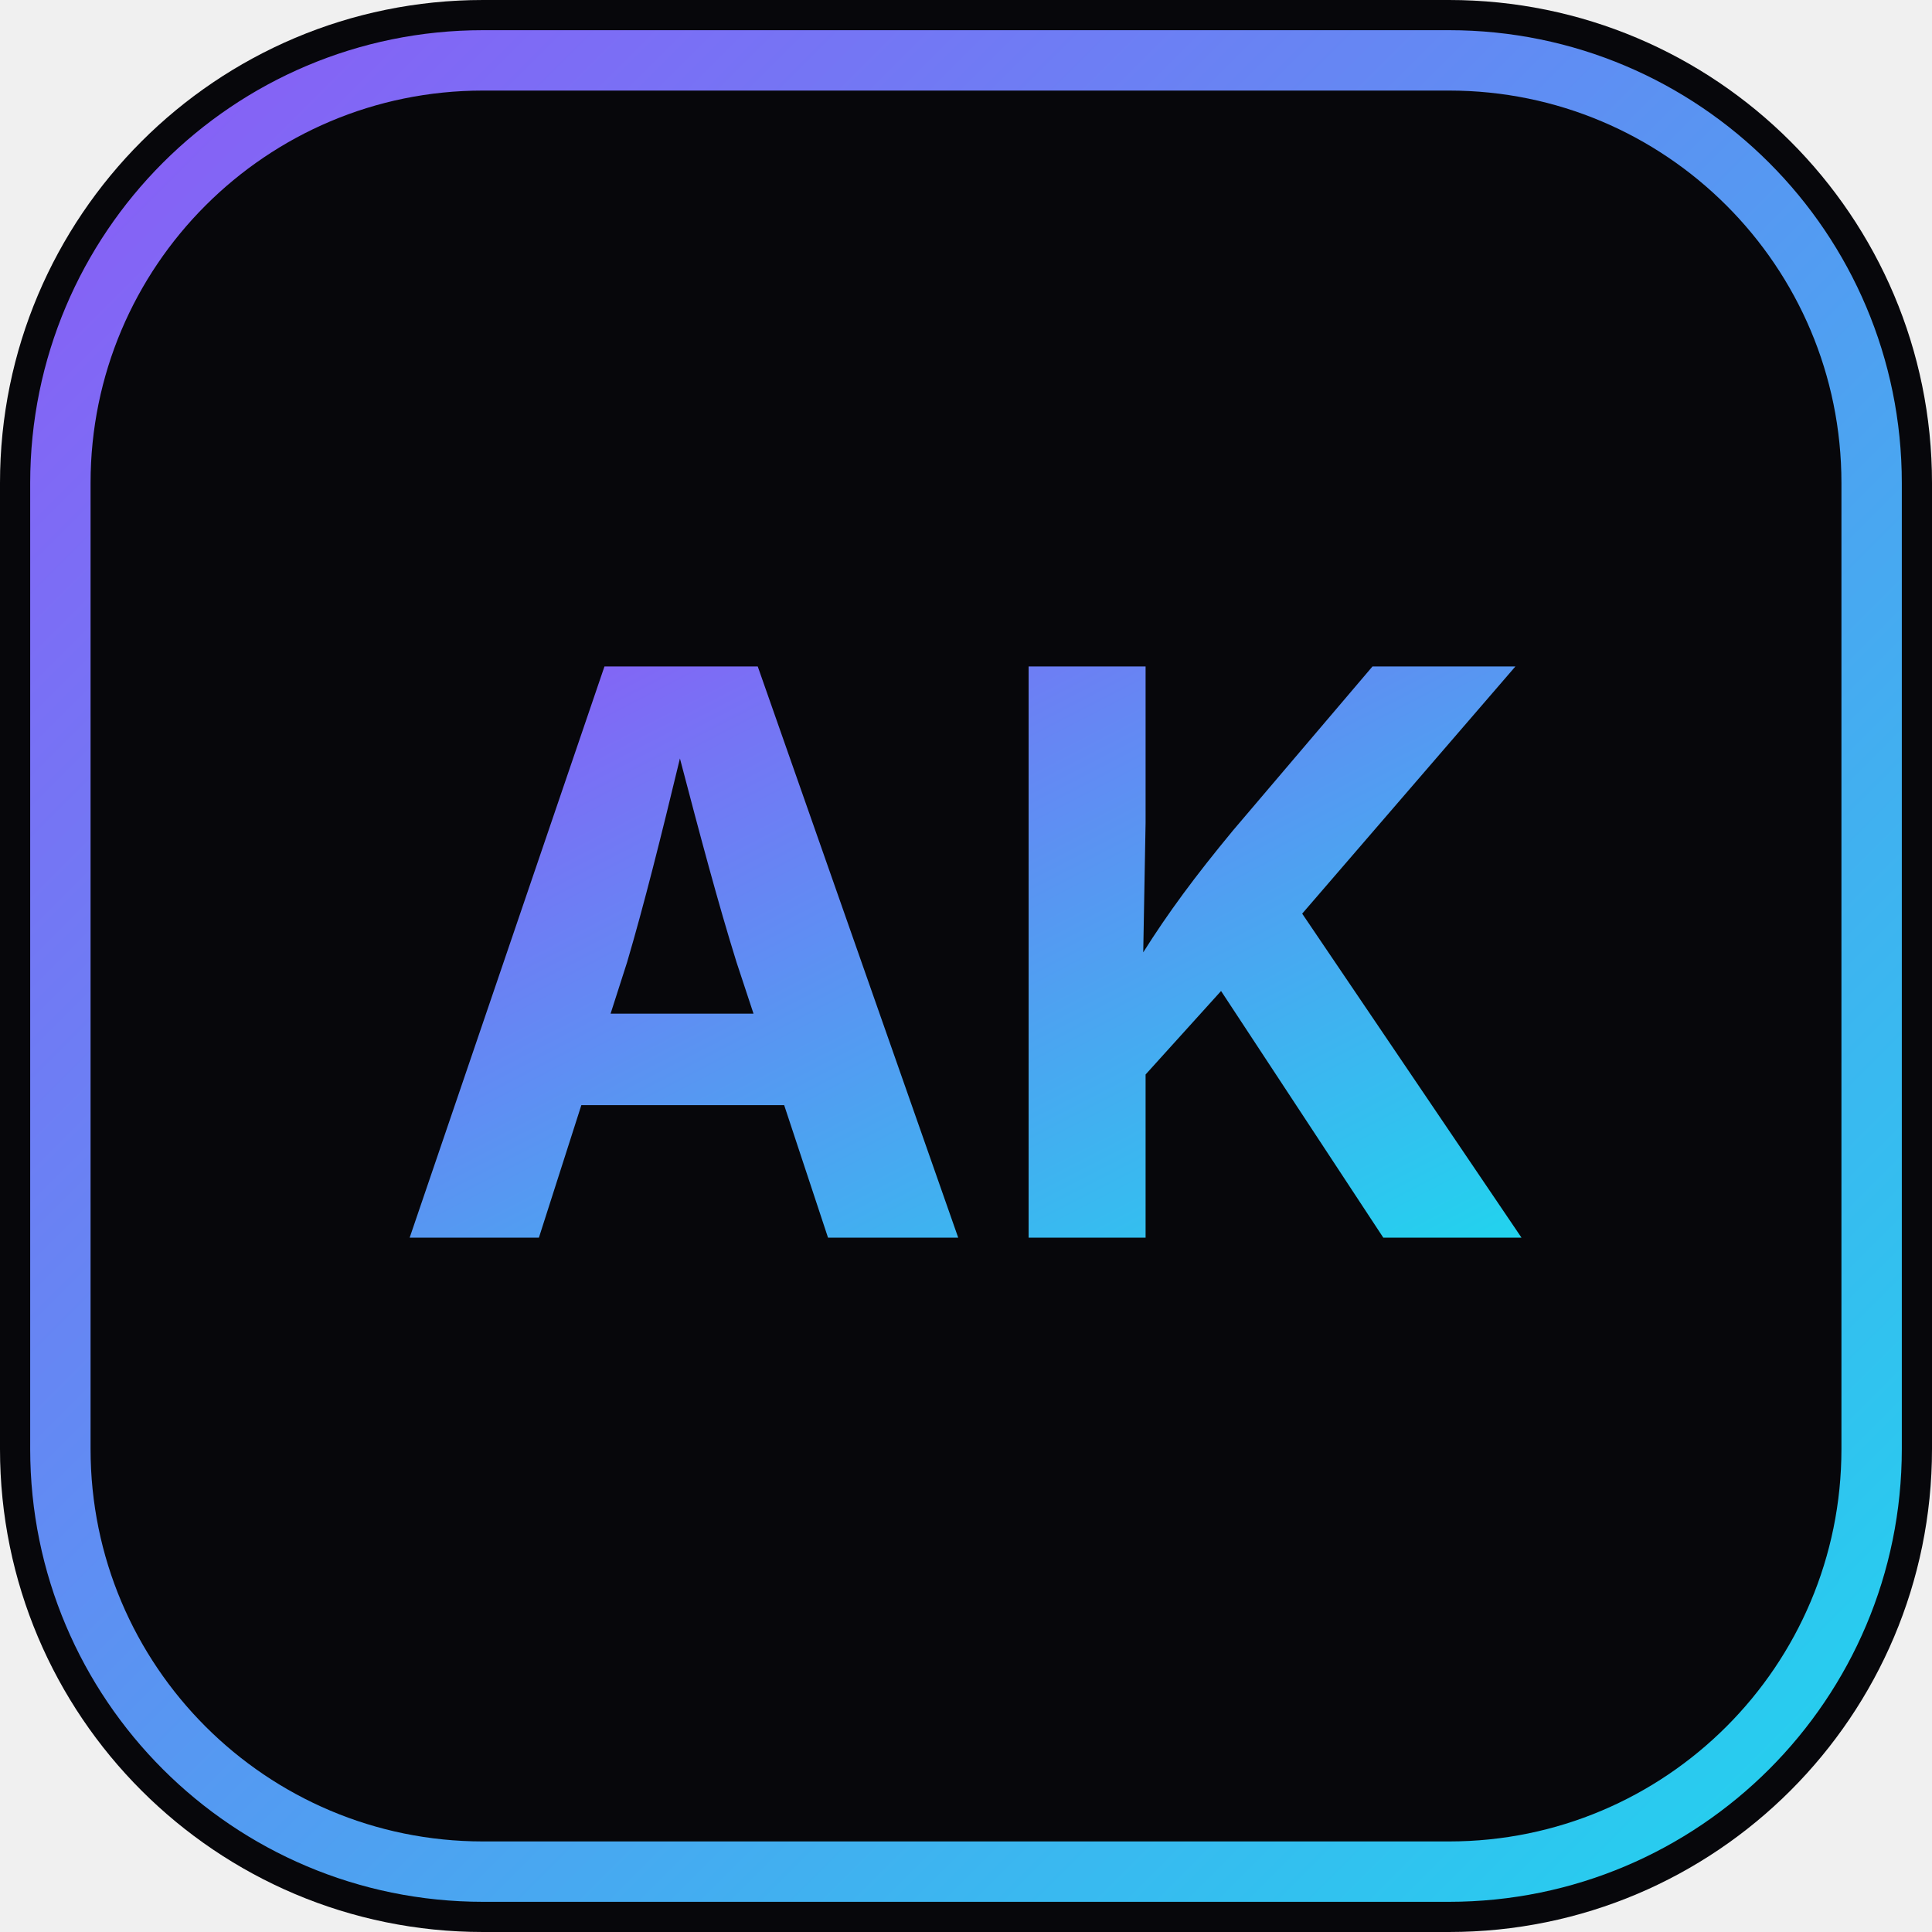
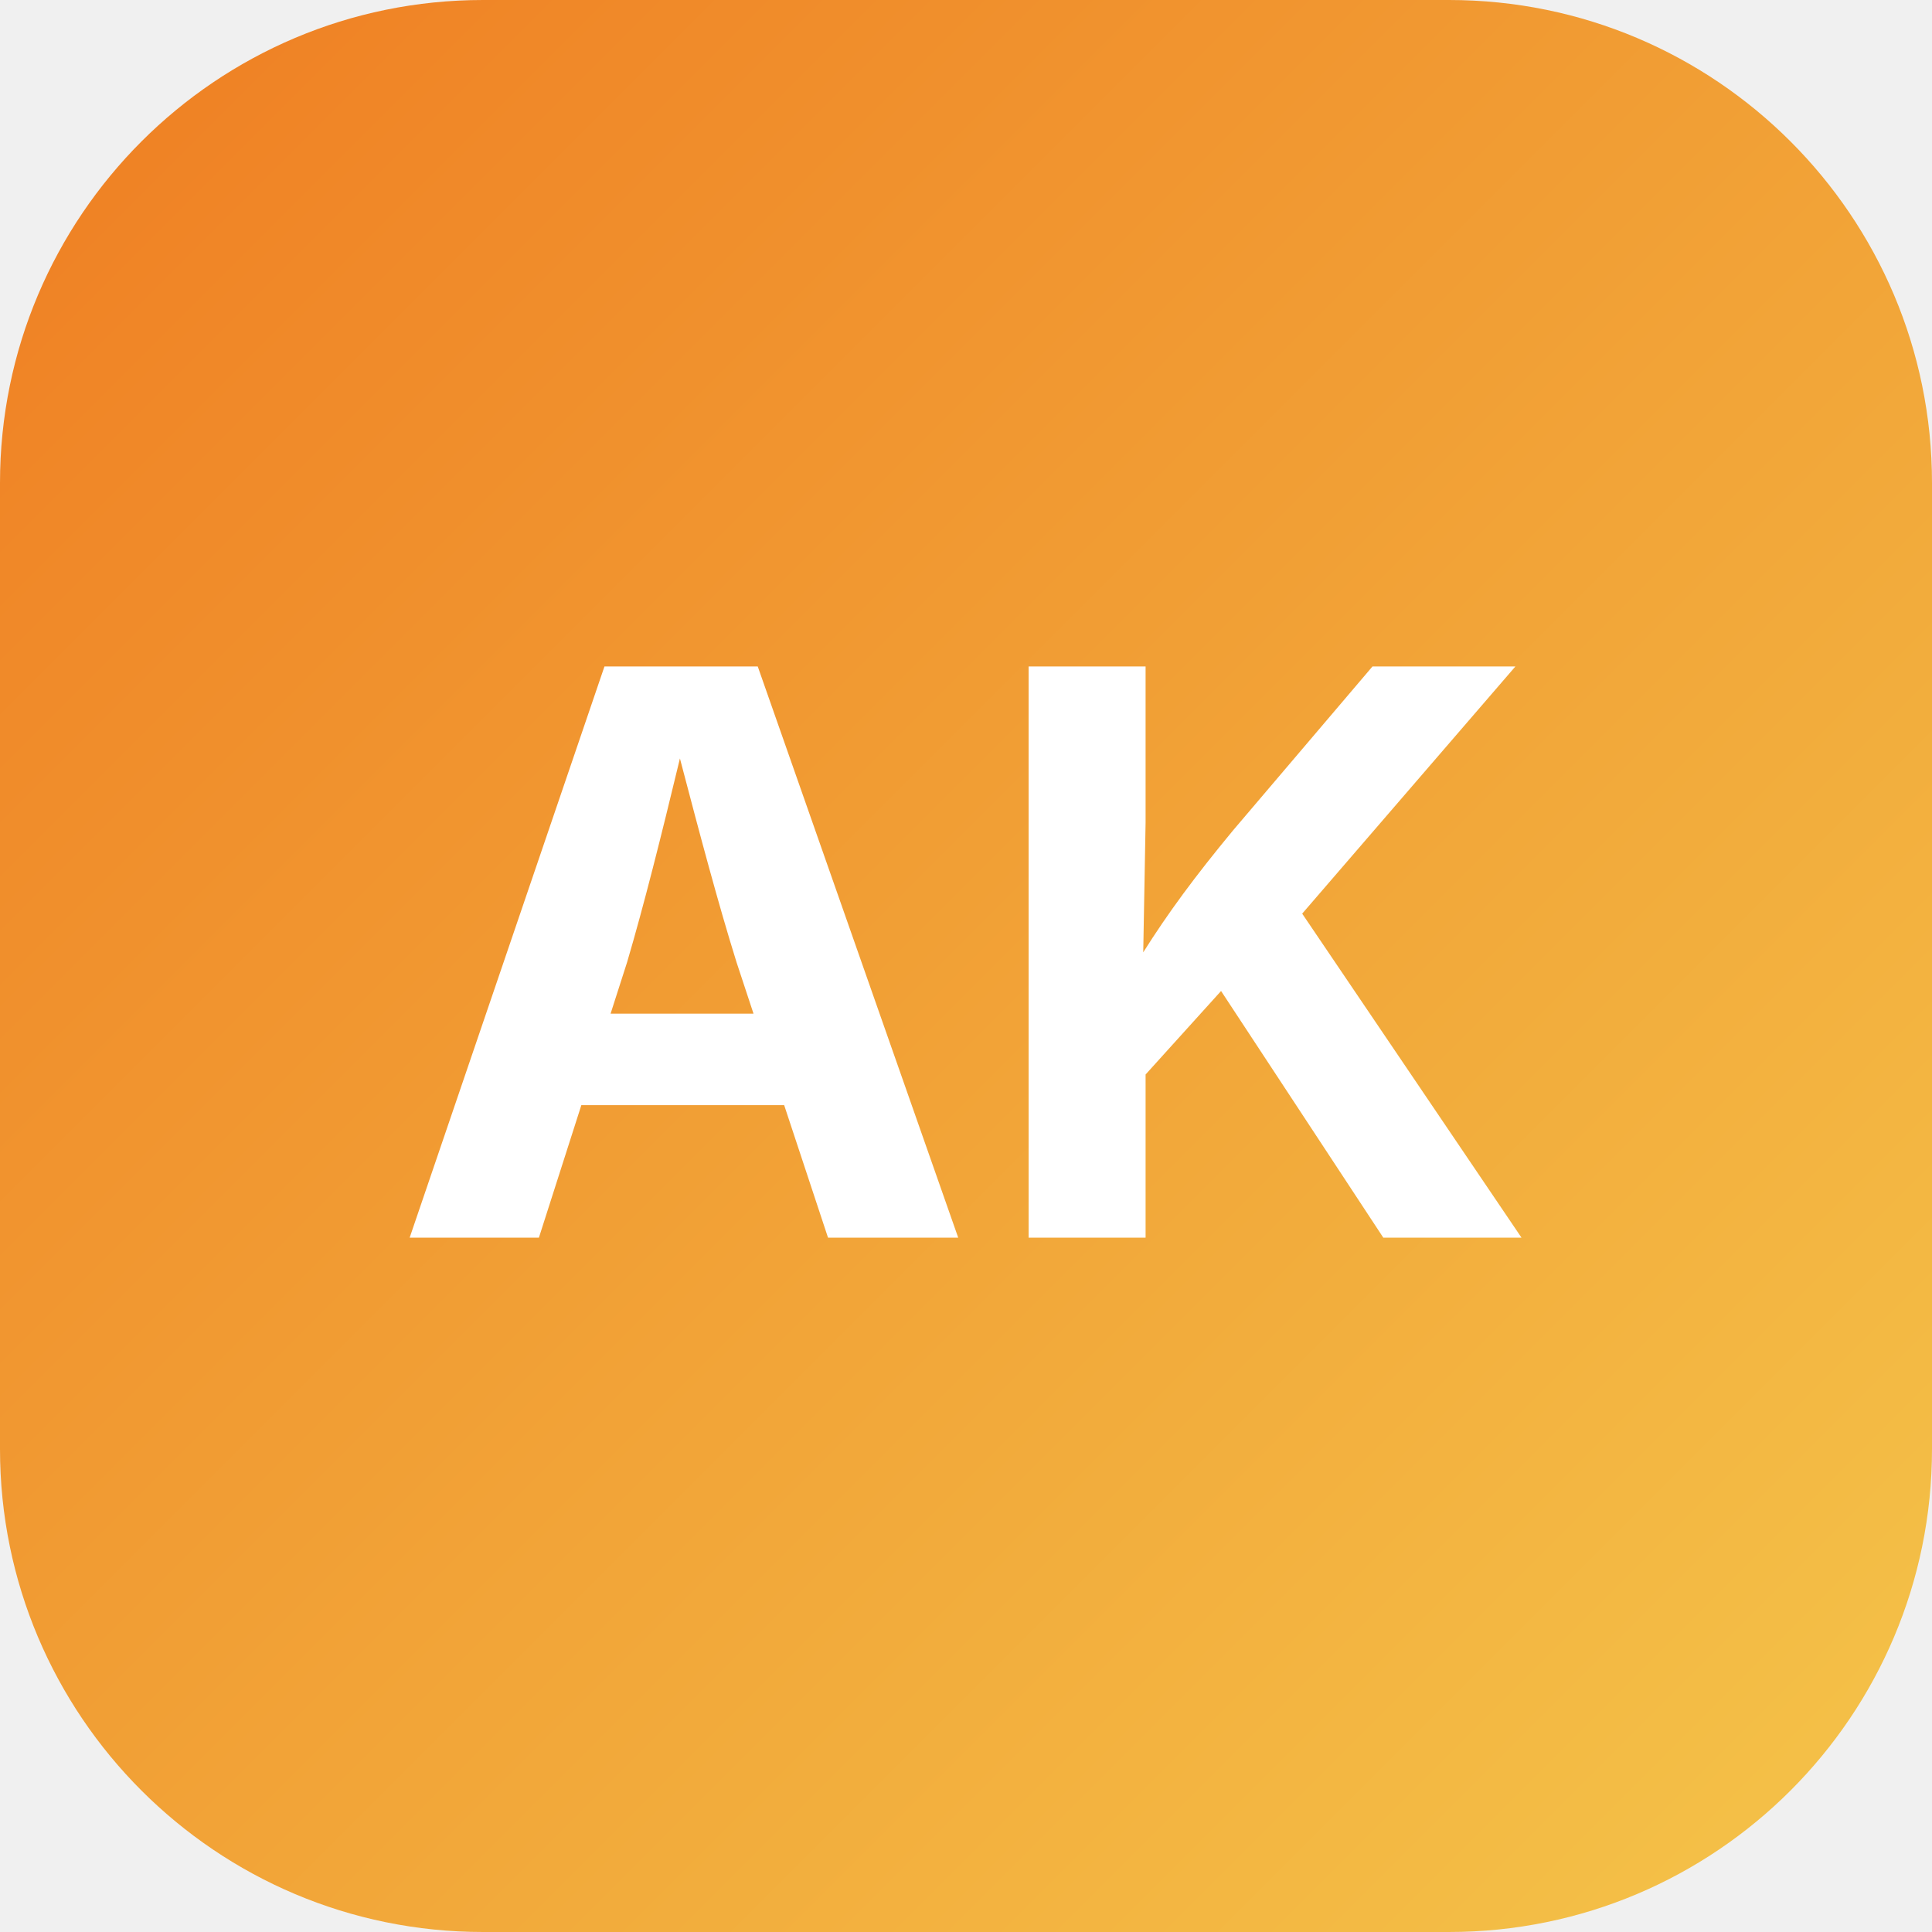
<svg xmlns="http://www.w3.org/2000/svg" viewBox="0 0 64 64">
  <defs>
    <linearGradient id="g" x1="0" y1="0" x2="1" y2="1">
-       <stop offset="0" stop-color="#8b5cf6" />
-       <stop offset="1" stop-color="#22d3ee" />
+       <stop offset="0" stop-color="#ef7d22" />
+       <stop offset="1" stop-color="#f4c54a" />
    </linearGradient>
  </defs>
-   <rect width="64" height="64" rx="16" fill="#07070b" />
-   <rect x="2" y="2" width="60" height="60" rx="14" fill="none" stroke="url(#g)" stroke-width="2" />
-   <text x="32" y="41" font-family="Inter, Arial, sans-serif" font-size="26" font-weight="700" text-anchor="middle" fill="url(#g)">AK</text>
+   <rect width="64" height="64" rx="16" fill="url(#g)" />
+   <text x="32" y="41" font-family="Inter, Arial, sans-serif" font-size="26" font-weight="700" text-anchor="middle" fill="#ffffff">AK</text>
</svg>
